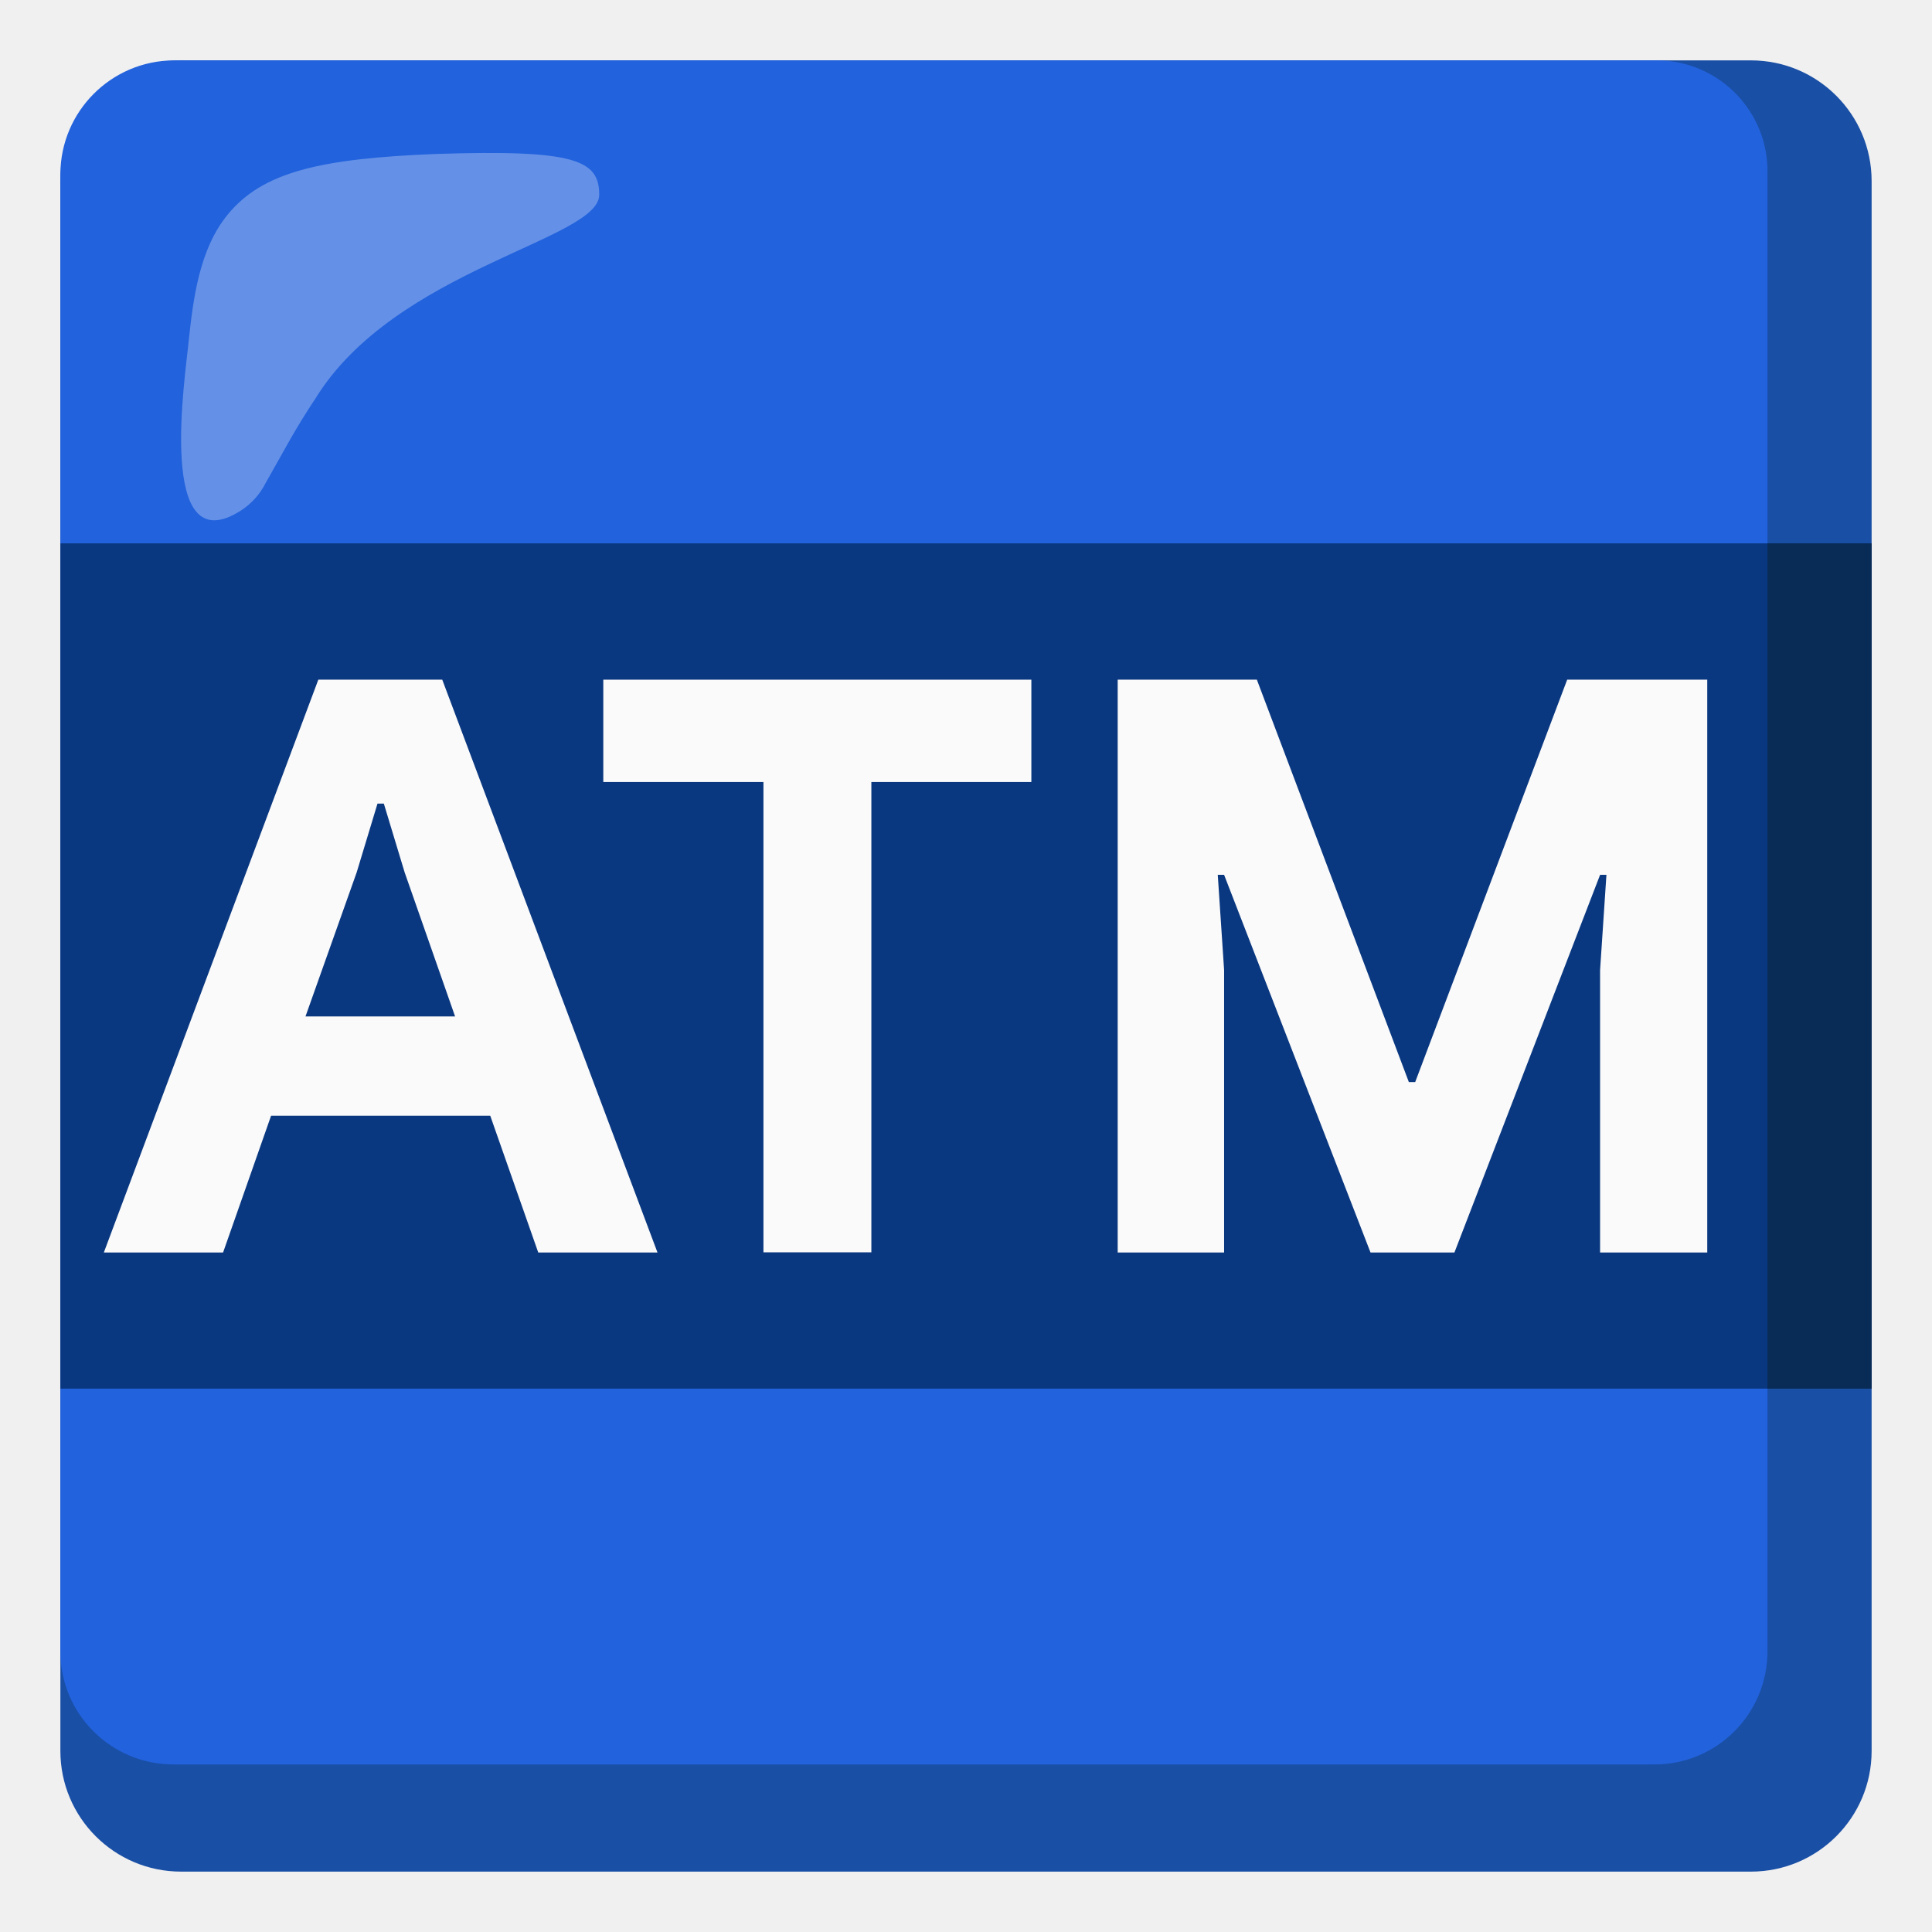
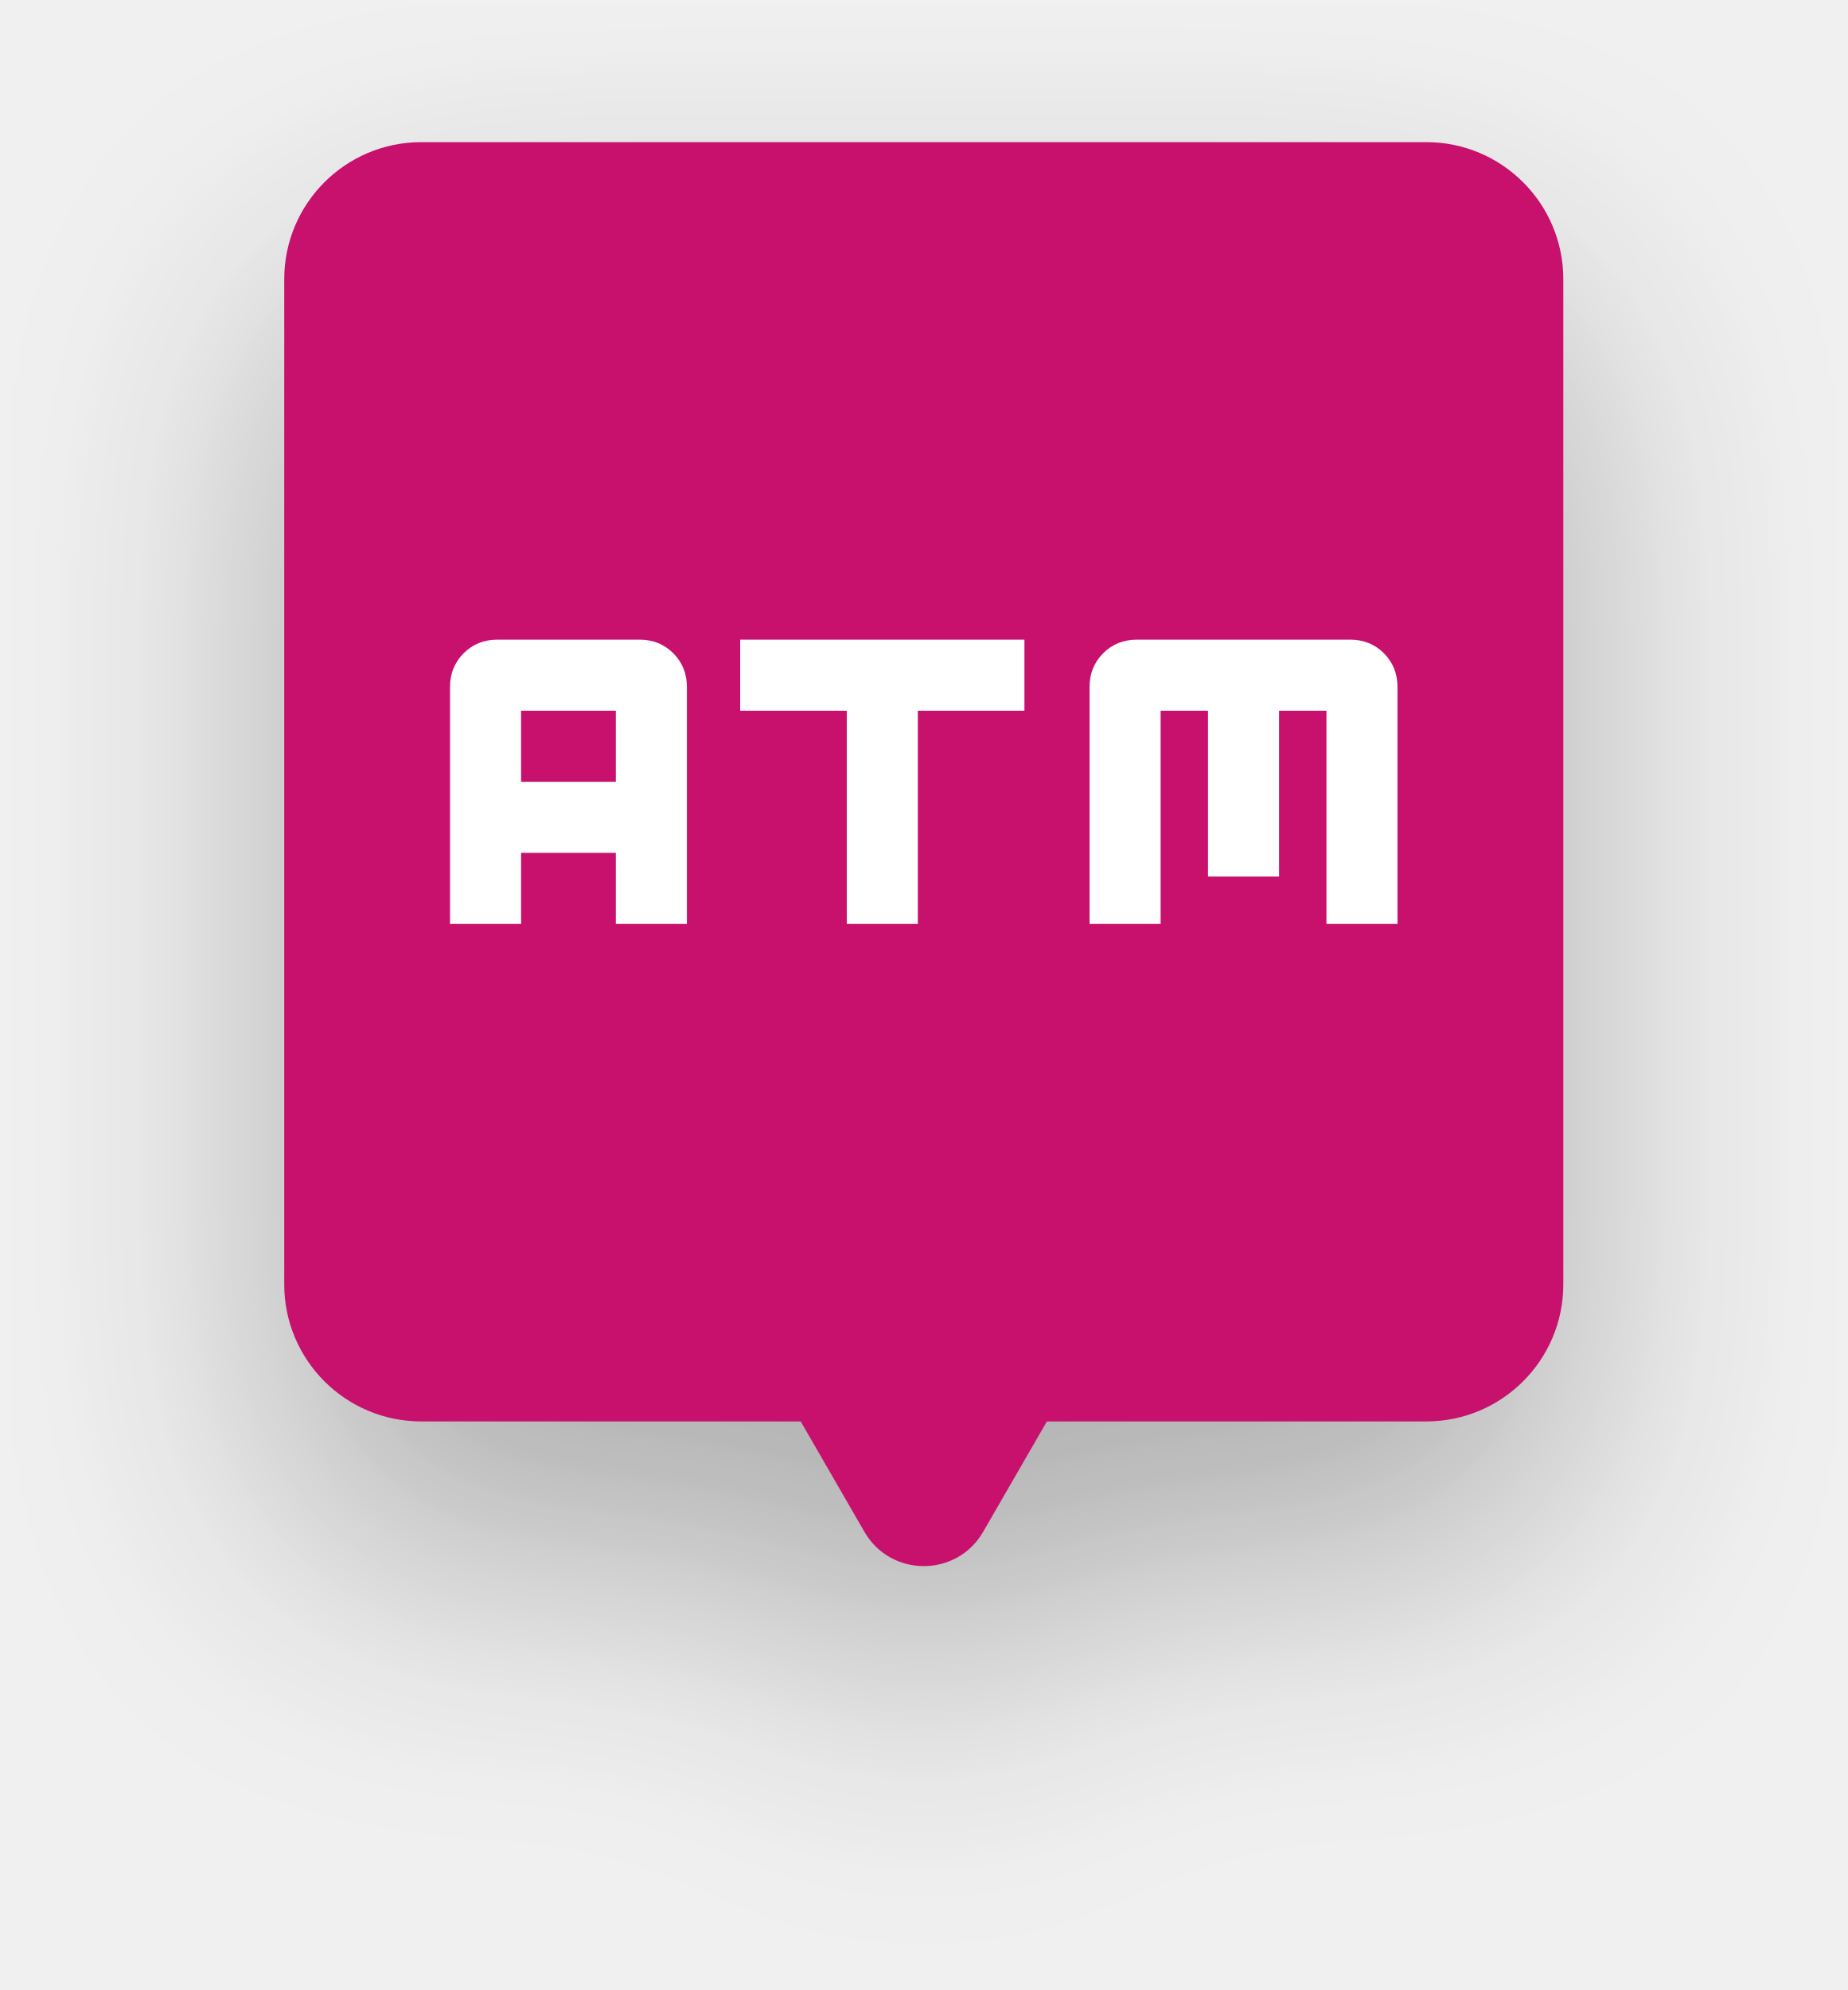
- <svg xmlns="http://www.w3.org/2000/svg" width="800px" height="800px" viewBox="0 0 128 128" aria-hidden="true" role="img" class="iconify iconify--noto" preserveAspectRatio="xMidYMid meet">
-   <path d="M116 4H12c-4.42 0-8 3.58-8 8v104c0 4.42 3.58 8 8 8h104c4.42 0 8-3.58 8-8V12c0-4.42-3.58-8-8-8z" fill="#194fa5">
- 
- </path>
-   <path d="M109.7 4H11.5A7.555 7.555 0 0 0 4 11.5v97.9c-.01 4.14 3.34 7.49 7.48 7.5H109.6c4.14.01 7.49-3.34 7.5-7.48V11.5c.09-4.05-3.13-7.41-7.18-7.5h-.22z" fill="#2262dd">
- 
- </path>
-   <path fill="#0a3880" d="M4 36h120v56H4z">
- 
- </path>
-   <g fill="#fafafa">
-     <path d="M21.09 45.03h8.21l14.26 37.95h-7.9l-3.18-9.06H17.96l-3.18 9.06h-7.9l14.21-37.95zm9.06 22.31l-3.34-9.54l-1.38-4.56h-.42l-1.38 4.56l-3.39 9.54h9.91z">
- 
- </path>
-     <path d="M50.57 51.81h-10.6v-6.78h28.36v6.78h-10.6v31.16h-7.15V51.81z">
- 
- </path>
-     <path d="M74.05 45.03h9.22l10.07 26.66h.42l10.07-26.66h9.28v37.95h-7.1V64.27l.42-6.31h-.42l-9.65 25.02H90.8l-9.7-25.02h-.42l.42 6.31v18.71h-7.05V45.03z">
- 
- </path>
+ <svg xmlns="http://www.w3.org/2000/svg" width="52" height="56" viewBox="0 0 52 56" fill="none">
+   <g filter="url(#filter0_dd_2265_7290)">
+     <path fill-rule="evenodd" clip-rule="evenodd" d="M11.857 4C9.727 4 8 5.727 8 7.857V36.143C8 38.273 9.727 40 11.857 40H22.536L24.33 43.107C25.073 44.393 26.928 44.393 27.671 43.107L29.465 40H40.143C42.273 40 44 38.273 44 36.143V7.857C44 5.727 42.273 4 40.143 4H11.857Z" fill="#c7116d" />
+     <path d="M23.833 26V20H20.833V18H28.833V20H25.833V26H23.833ZM12.666 26V19.333C12.666 18.956 12.794 18.639 13.05 18.383C13.305 18.128 13.622 18 14 18H18C18.378 18 18.694 18.128 18.95 18.383C19.205 18.639 19.333 18.956 19.333 19.333V26H17.333V24H14.666V26H12.666ZM14.666 22H17.333V20H14.666V22ZM30.666 26V19.333C30.666 18.956 30.794 18.639 31.05 18.383C31.305 18.128 31.622 18 32 18H38C38.378 18 38.694 18.128 38.95 18.383C39.205 18.639 39.333 18.956 39.333 19.333V26H37.333V20H36V24.667H34V20H32.666V26H30.666Z" fill="white" />
  </g>
-   <path fill="#092c56" d="M117.1 36h6.9v56h-6.9z">
- 
- </path>
-   <path d="M39.7 12.9c0-2.3-1.6-3-10.8-2.7c-7.7.3-11.5 1.2-13.8 4c-1.9 2.3-2.3 5.6-2.6 8.4c-.2 2.2-2.2 14.9 3.5 11.2c.68-.45 1.23-1.07 1.6-1.8c1.2-2.1 1.9-3.5 3.3-5.6c5.3-8.6 18.8-10.5 18.8-13.5z" opacity=".3" fill="#ffffff">
- 
- </path>
+   <defs>
+     <filter id="filter0_dd_2265_7290" x="0.286" y="0.143" width="51.429" height="57.429" filterUnits="userSpaceOnUse" color-interpolation-filters="sRGB">
+       <feFlood flood-opacity="0" result="BackgroundImageFix" />
+       <feColorMatrix in="SourceAlpha" type="matrix" values="0 0 0 0 0 0 0 0 0 0 0 0 0 0 0 0 0 0 127 0" result="hardAlpha" />
+       <feOffset dy="3.857" />
+       <feGaussianBlur stdDeviation="3.857" />
+       <feColorMatrix type="matrix" values="0 0 0 0 0 0 0 0 0 0 0 0 0 0 0 0 0 0 0.24 0" />
+       <feBlend mode="normal" in2="BackgroundImageFix" result="effect1_dropShadow_2265_7290" />
+       <feColorMatrix in="SourceAlpha" type="matrix" values="0 0 0 0 0 0 0 0 0 0 0 0 0 0 0 0 0 0 127 0" result="hardAlpha" />
+       <feOffset dy="3.857" />
+       <feGaussianBlur stdDeviation="3.857" />
+       <feColorMatrix type="matrix" values="0 0 0 0 0 0 0 0 0 0 0 0 0 0 0 0 0 0 0.04 0" />
+       <feBlend mode="normal" in2="effect1_dropShadow_2265_7290" result="effect2_dropShadow_2265_7290" />
+       <feBlend mode="normal" in="SourceGraphic" in2="effect2_dropShadow_2265_7290" result="shape" />
+     </filter>
+   </defs>
</svg>
